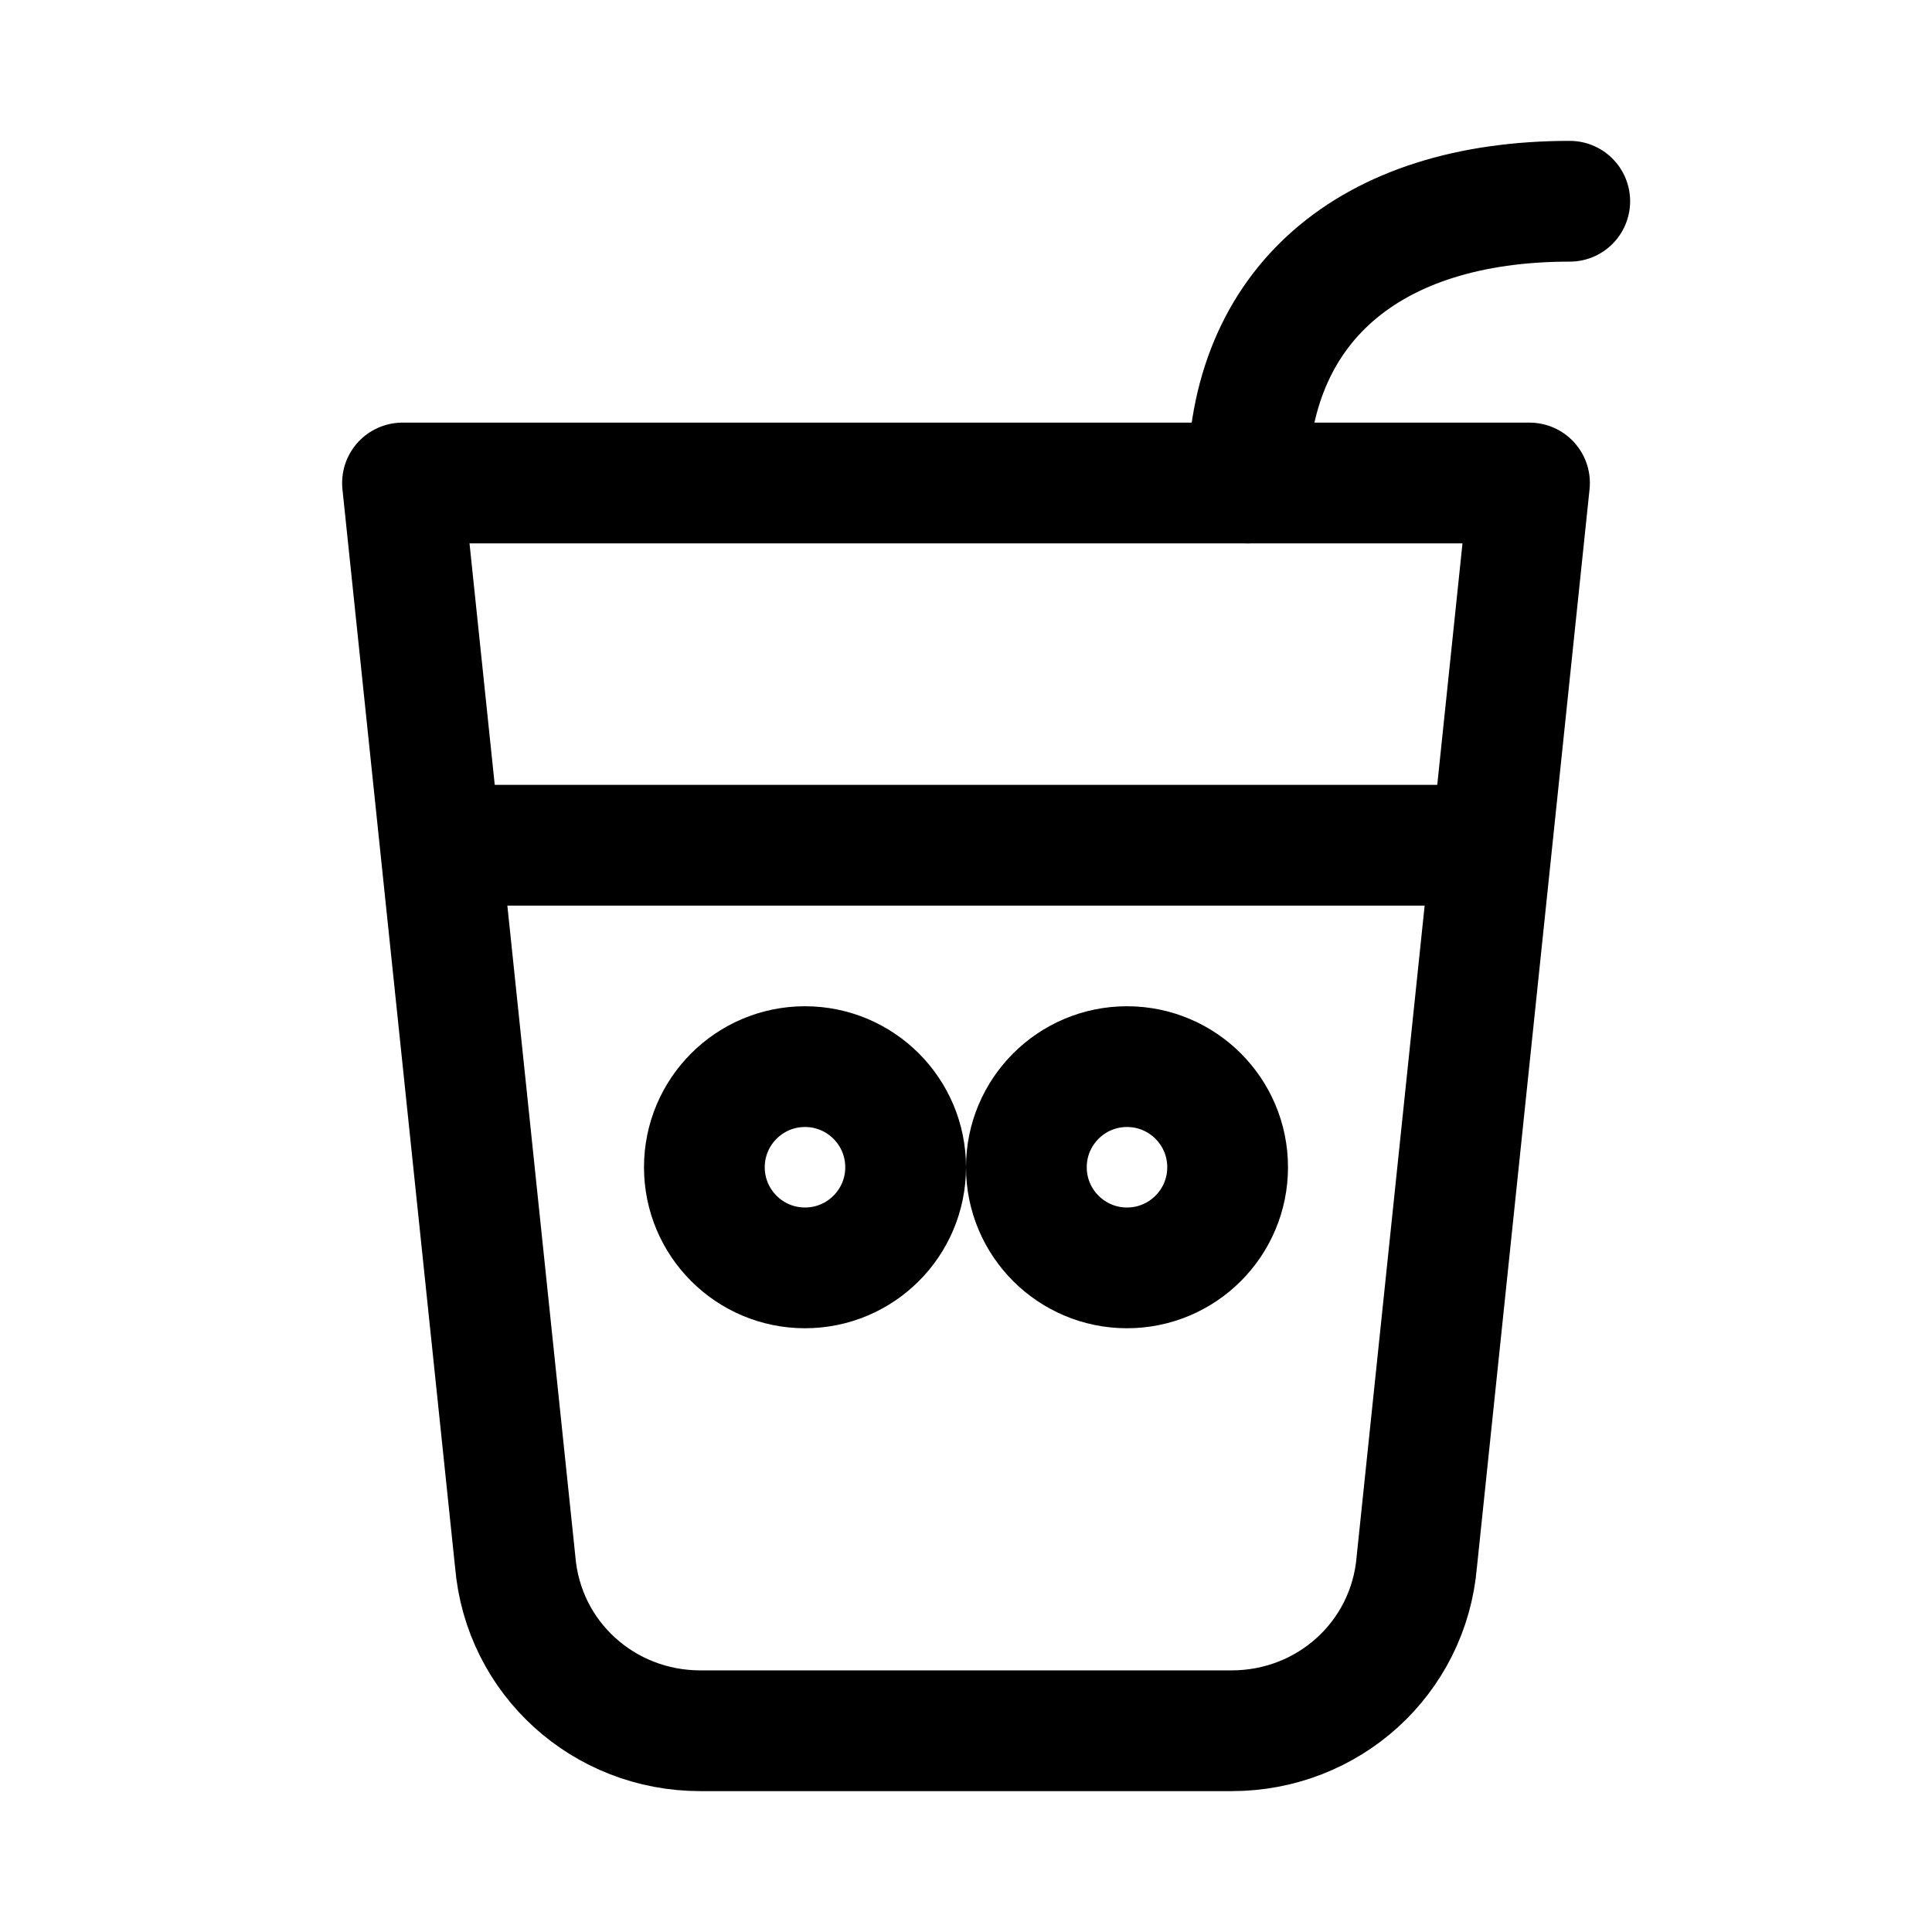
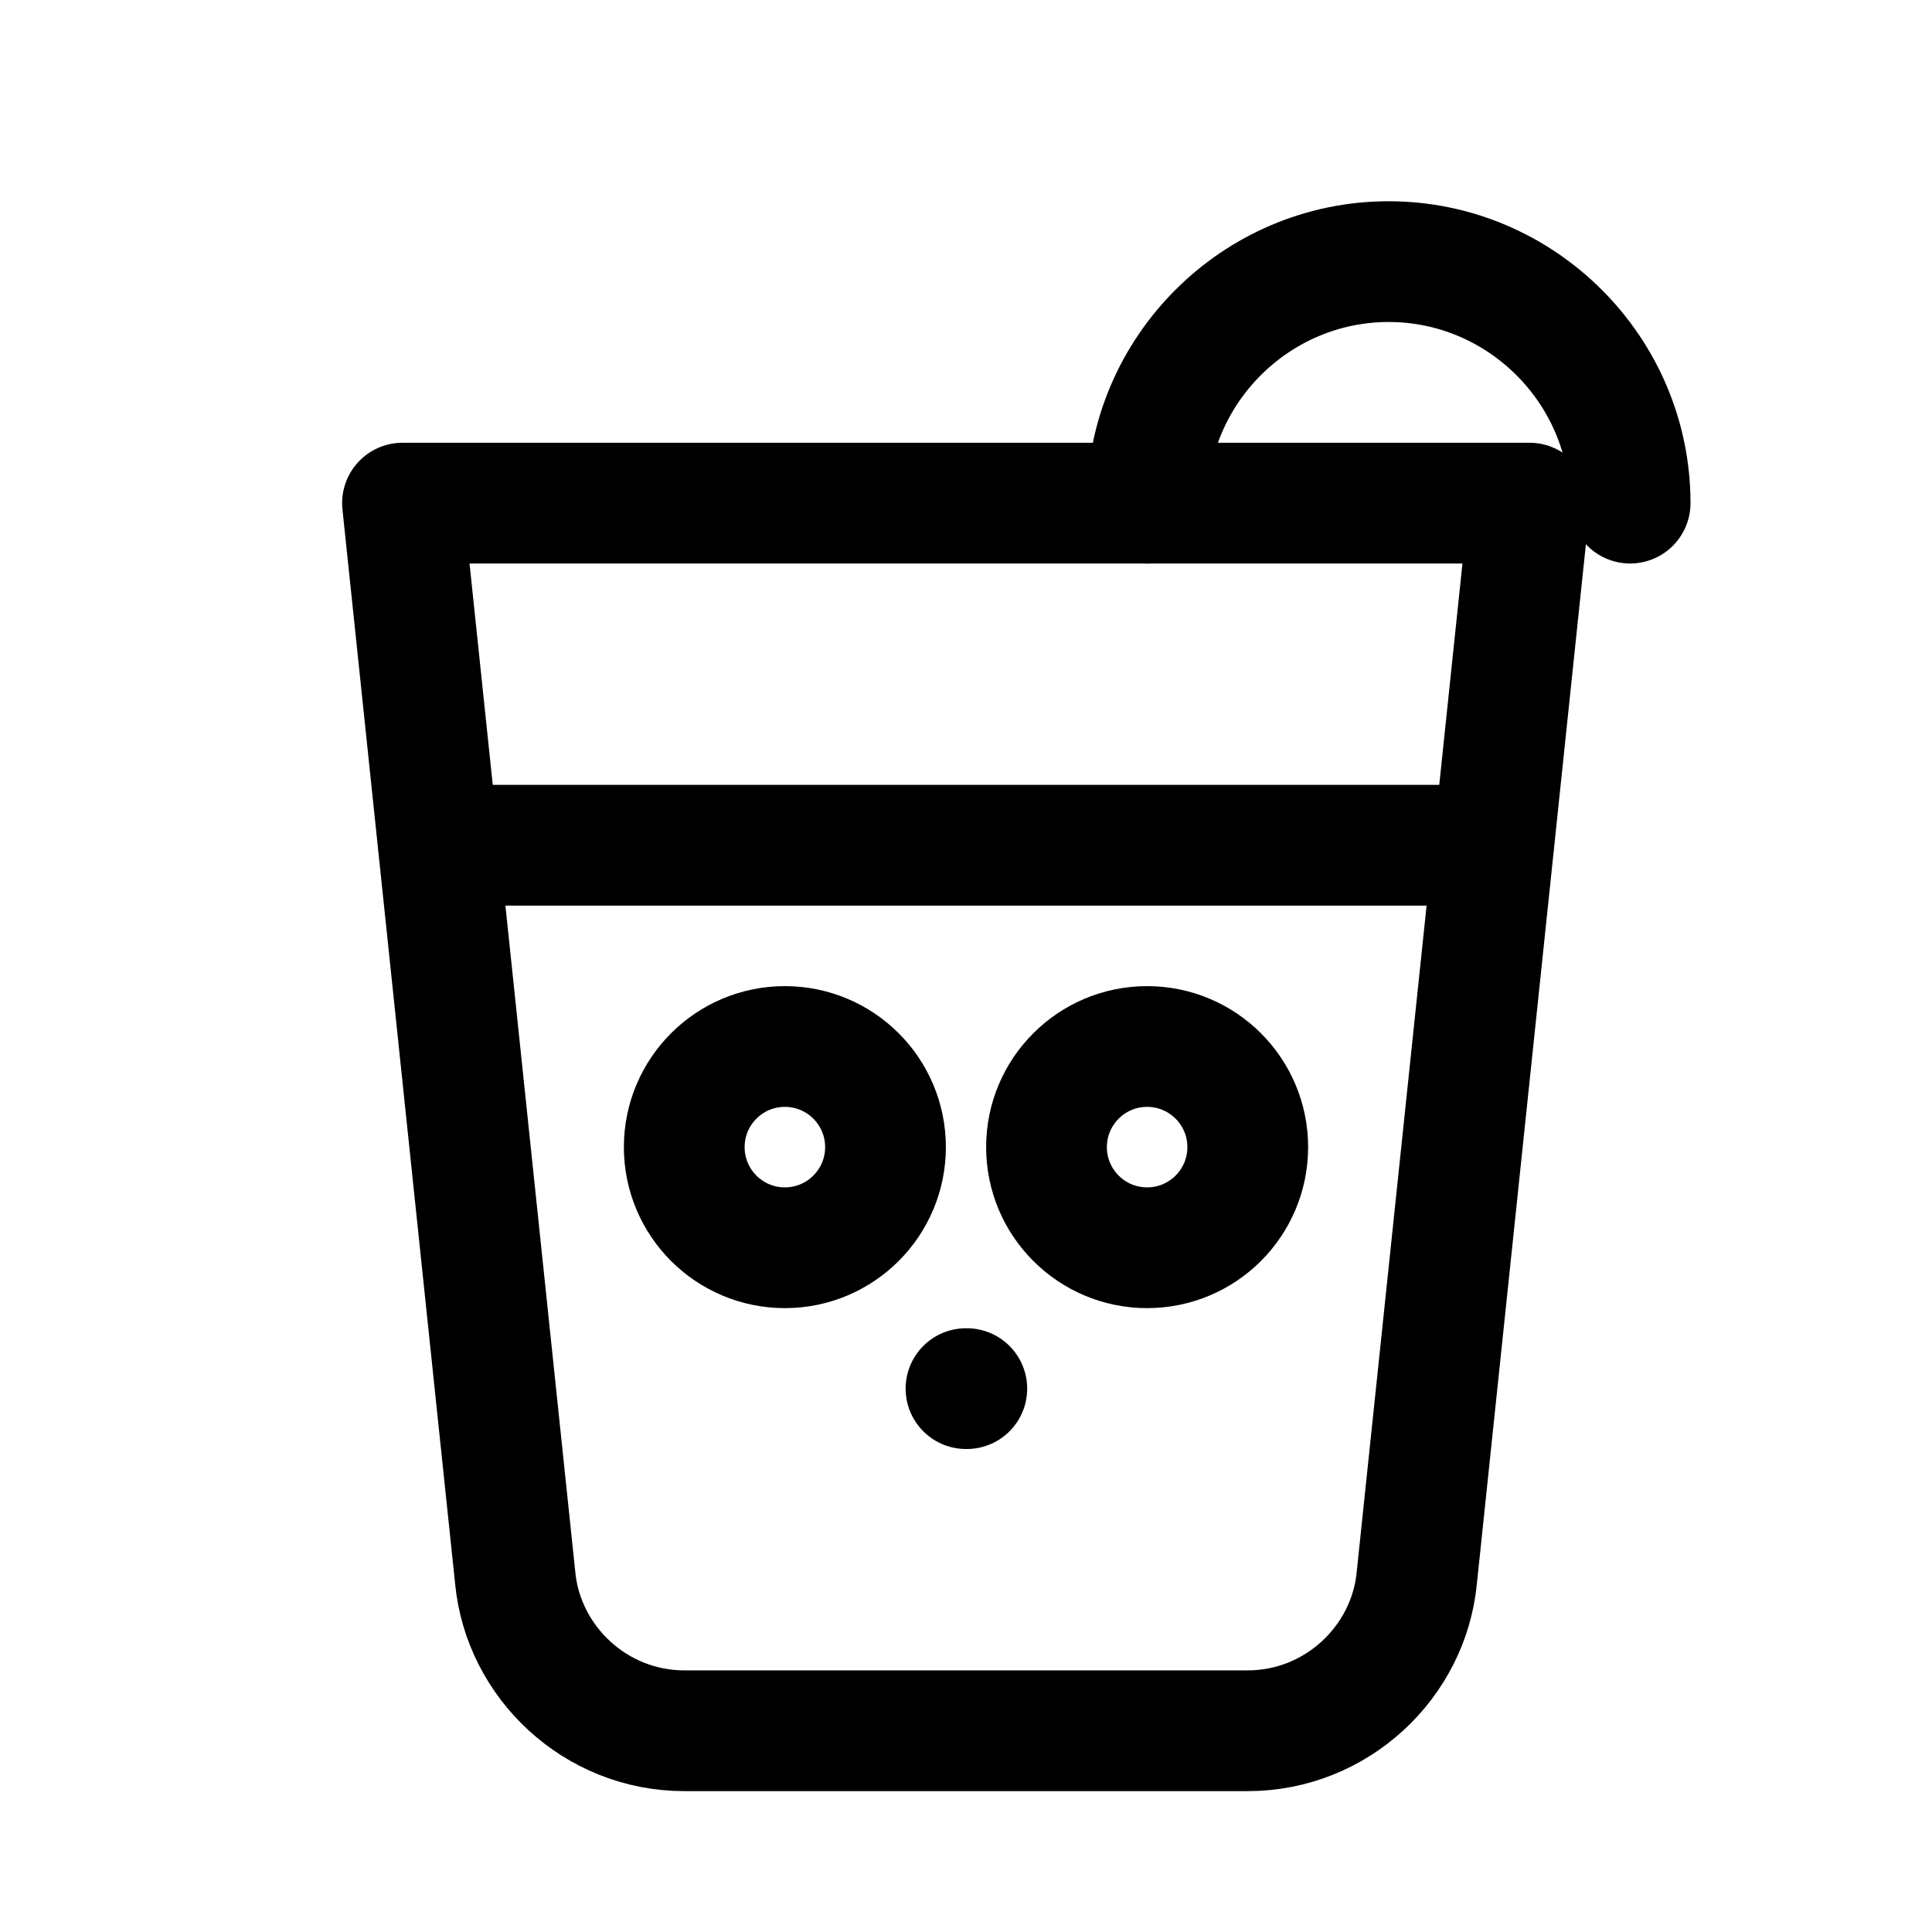
<svg xmlns="http://www.w3.org/2000/svg" viewBox="0 0 24 24" width="24" height="24" fill="none">
-   <path d="M5 6H19L17.6 19.4C17.5 20.6 16.5 21.5 15.3 21.5H8.7C7.5 21.5 6.5 20.6 6.4 19.4L5 6Z" stroke="currentColor" stroke-width="1.5" stroke-linecap="round" stroke-linejoin="round" />
-   <path d="M5.6 10.5H18.4" stroke="currentColor" stroke-width="1.5" stroke-linecap="round" stroke-linejoin="round" />
-   <path d="M15.5 6C15.5 3.8 17 2.5 19.5 2.5" stroke="currentColor" stroke-width="1.5" stroke-linecap="round" stroke-linejoin="round" />
-   <circle cx="10" cy="14.5" r="1.25" stroke="currentColor" stroke-width="1.5" stroke-linecap="round" stroke-linejoin="round" />
-   <circle cx="14" cy="14.5" r="1.25" stroke="currentColor" stroke-width="1.5" stroke-linecap="round" stroke-linejoin="round" />
+   <path d="M5 6.25H19L17.6 19.6C17.5 20.65 16.6 21.5 15.5 21.5H8.5C7.4 21.5 6.5 20.65 6.4 19.6L5 6.25Z" stroke="currentColor" stroke-width="1.5" stroke-linecap="round" stroke-linejoin="round" />
+   <path d="M14.25 6.25C14.25 4.6 15.6 3.25 17.25 3.25 18.9 3.25 20.25 4.6 20.25 6.25" stroke="currentColor" stroke-width="1.5" stroke-linecap="round" stroke-linejoin="round" />
+   <path d="M5.45 10.5H18.55" stroke="currentColor" stroke-width="1.5" stroke-linecap="round" stroke-linejoin="round" />
+   <circle cx="9.75" cy="14.25" r="1.25" stroke="currentColor" stroke-width="1.5" stroke-linecap="round" stroke-linejoin="round" />
+   <circle cx="14.25" cy="14.25" r="1.25" stroke="currentColor" stroke-width="1.5" stroke-linecap="round" stroke-linejoin="round" />
+   <path d="M12 17.25H12.01" stroke="currentColor" stroke-width="1.5" stroke-linecap="round" stroke-linejoin="round" />
</svg>
